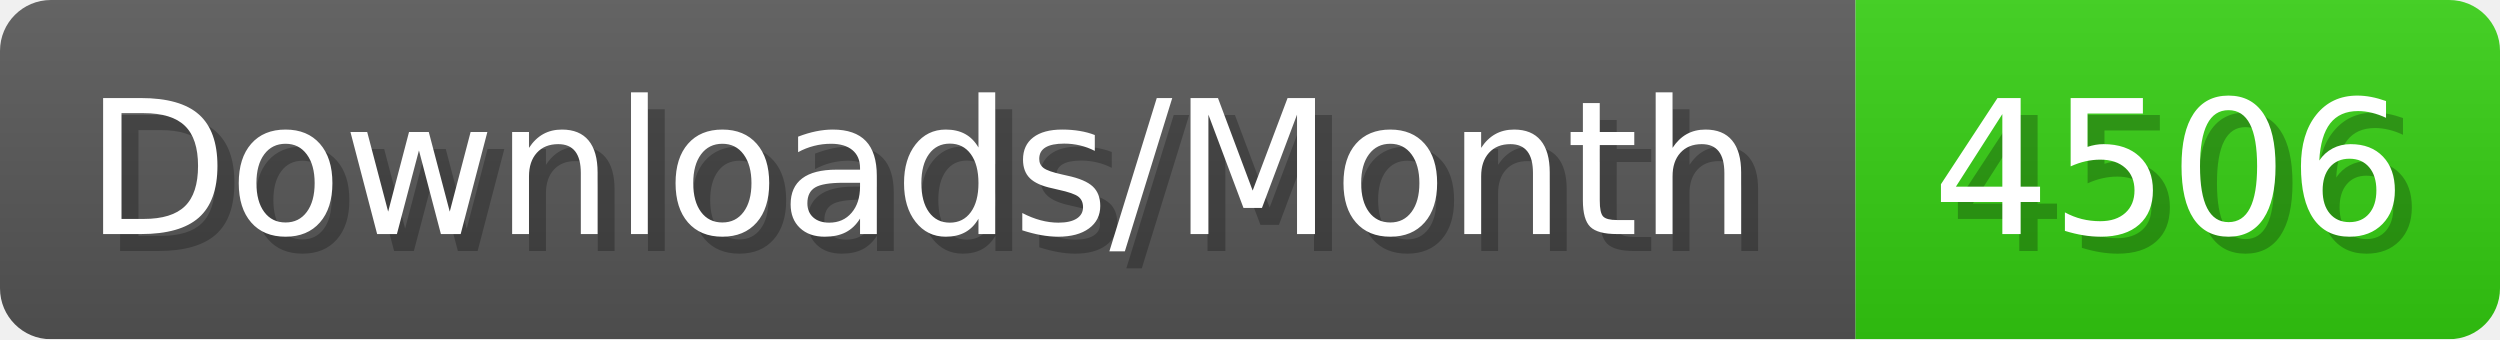
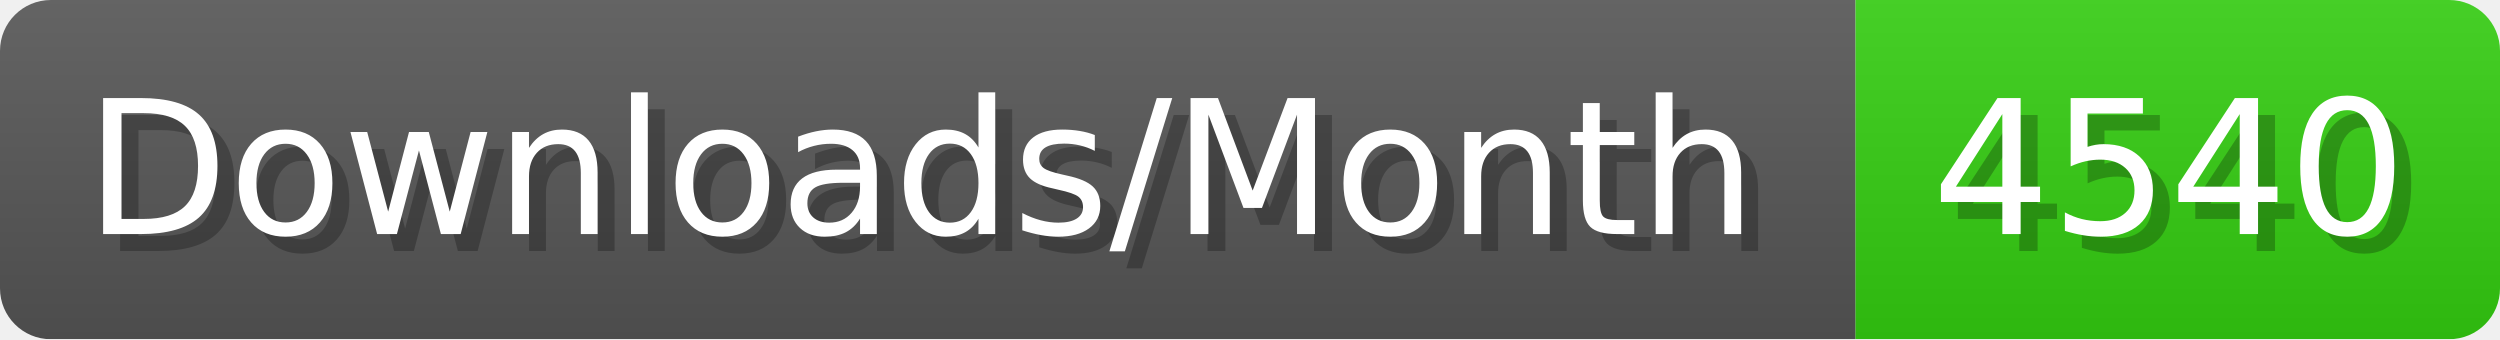
- <svg xmlns="http://www.w3.org/2000/svg" width="147.4" height="20" viewBox="0 0 1474 200" role="img" aria-label="Downloads/Month: 4506">
+ <svg xmlns="http://www.w3.org/2000/svg" width="147.4" height="20" viewBox="0 0 1474 200" role="img" aria-label="Downloads/Month: 4540">
  <linearGradient id="YlXUI" x2="0" y2="100%">
    <stop offset="0" stop-opacity=".1" stop-color="#EEE" />
    <stop offset="1" stop-opacity=".1" />
  </linearGradient>
  <mask id="JHhop">
    <rect width="1474" height="200" rx="30" fill="#FFF" />
  </mask>
  <g mask="url(#JHhop)">
    <rect width="1094" height="200" fill="#555" />
    <rect width="380" height="200" fill="#3C1" x="1094" />
    <rect width="1474" height="200" fill="url(#YlXUI)" />
  </g>
  <g aria-hidden="true" fill="#fff" text-anchor="start" font-family="Verdana,DejaVu Sans,sans-serif" font-size="110">
    <text x="60" y="148" textLength="994" fill="#000" opacity="0.25">Downloads/Month</text>
    <text x="50" y="138" textLength="994">Downloads/Month</text>
-     <text x="1149" y="148" textLength="280" fill="#000" opacity="0.25">4506</text>
-     <text x="1139" y="138" textLength="280">4506</text>
+     <text x="1149" y="148" textLength="280" fill="#000" opacity="0.25">4540</text>
+     <text x="1139" y="138" textLength="280">4540</text>
  </g>
</svg>
